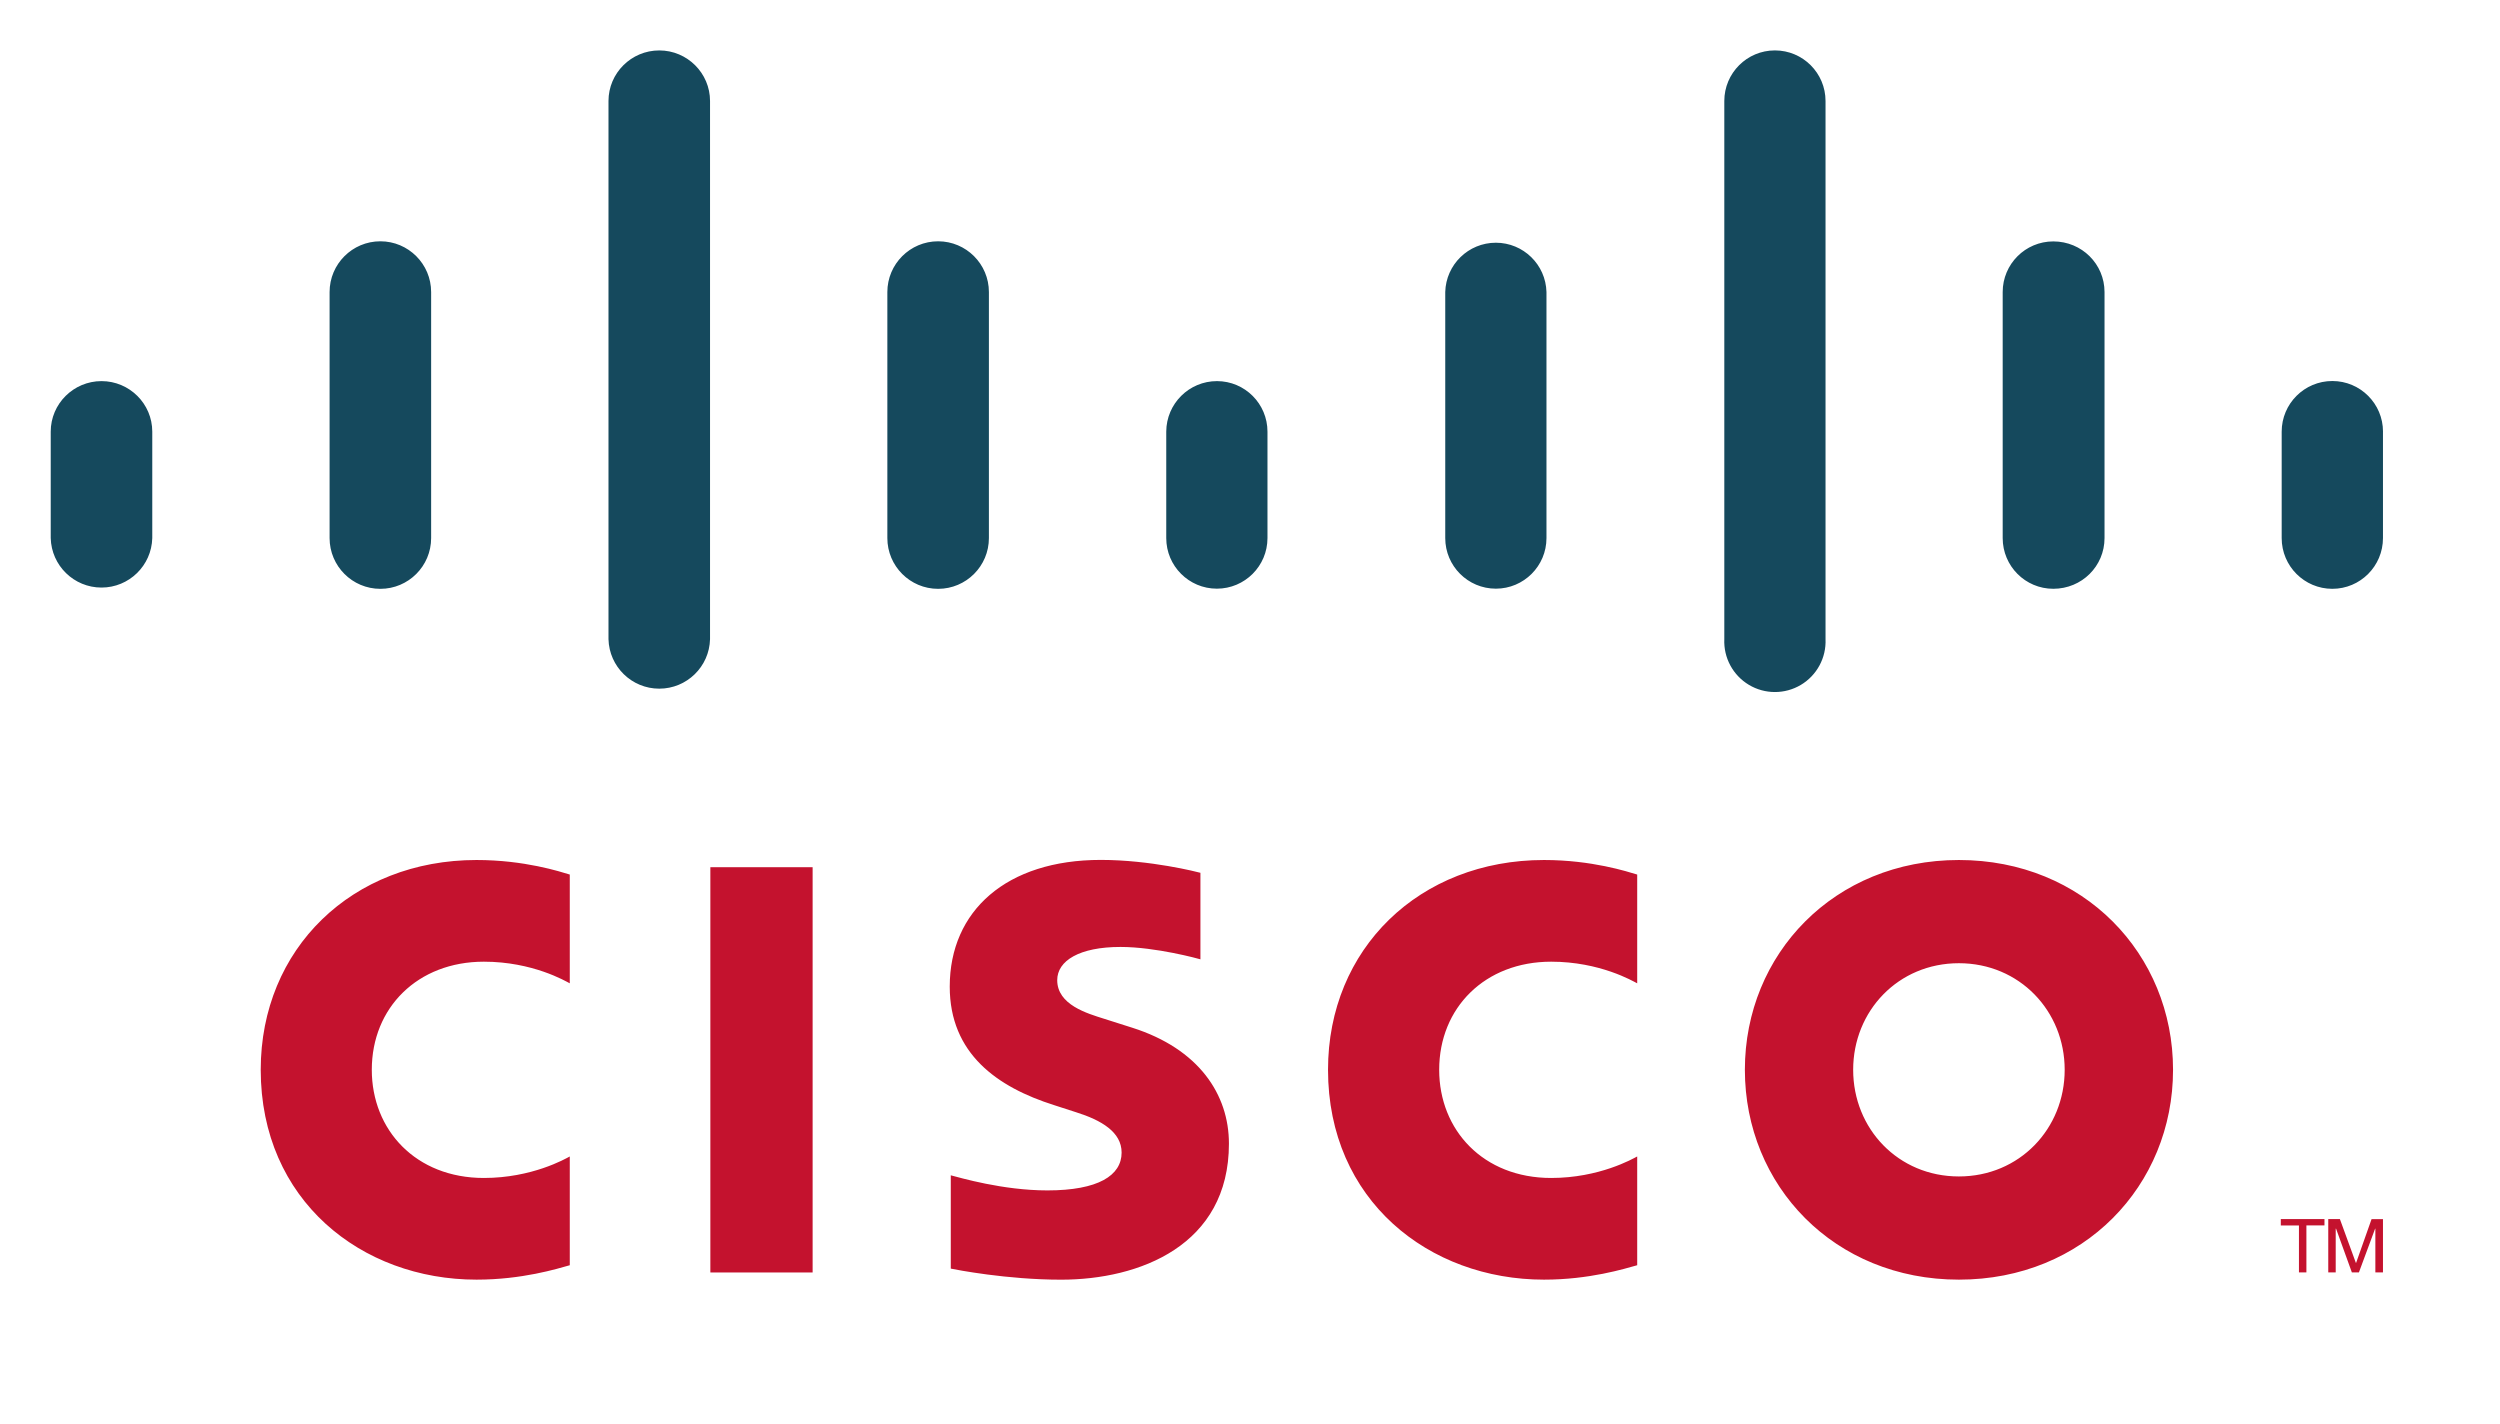
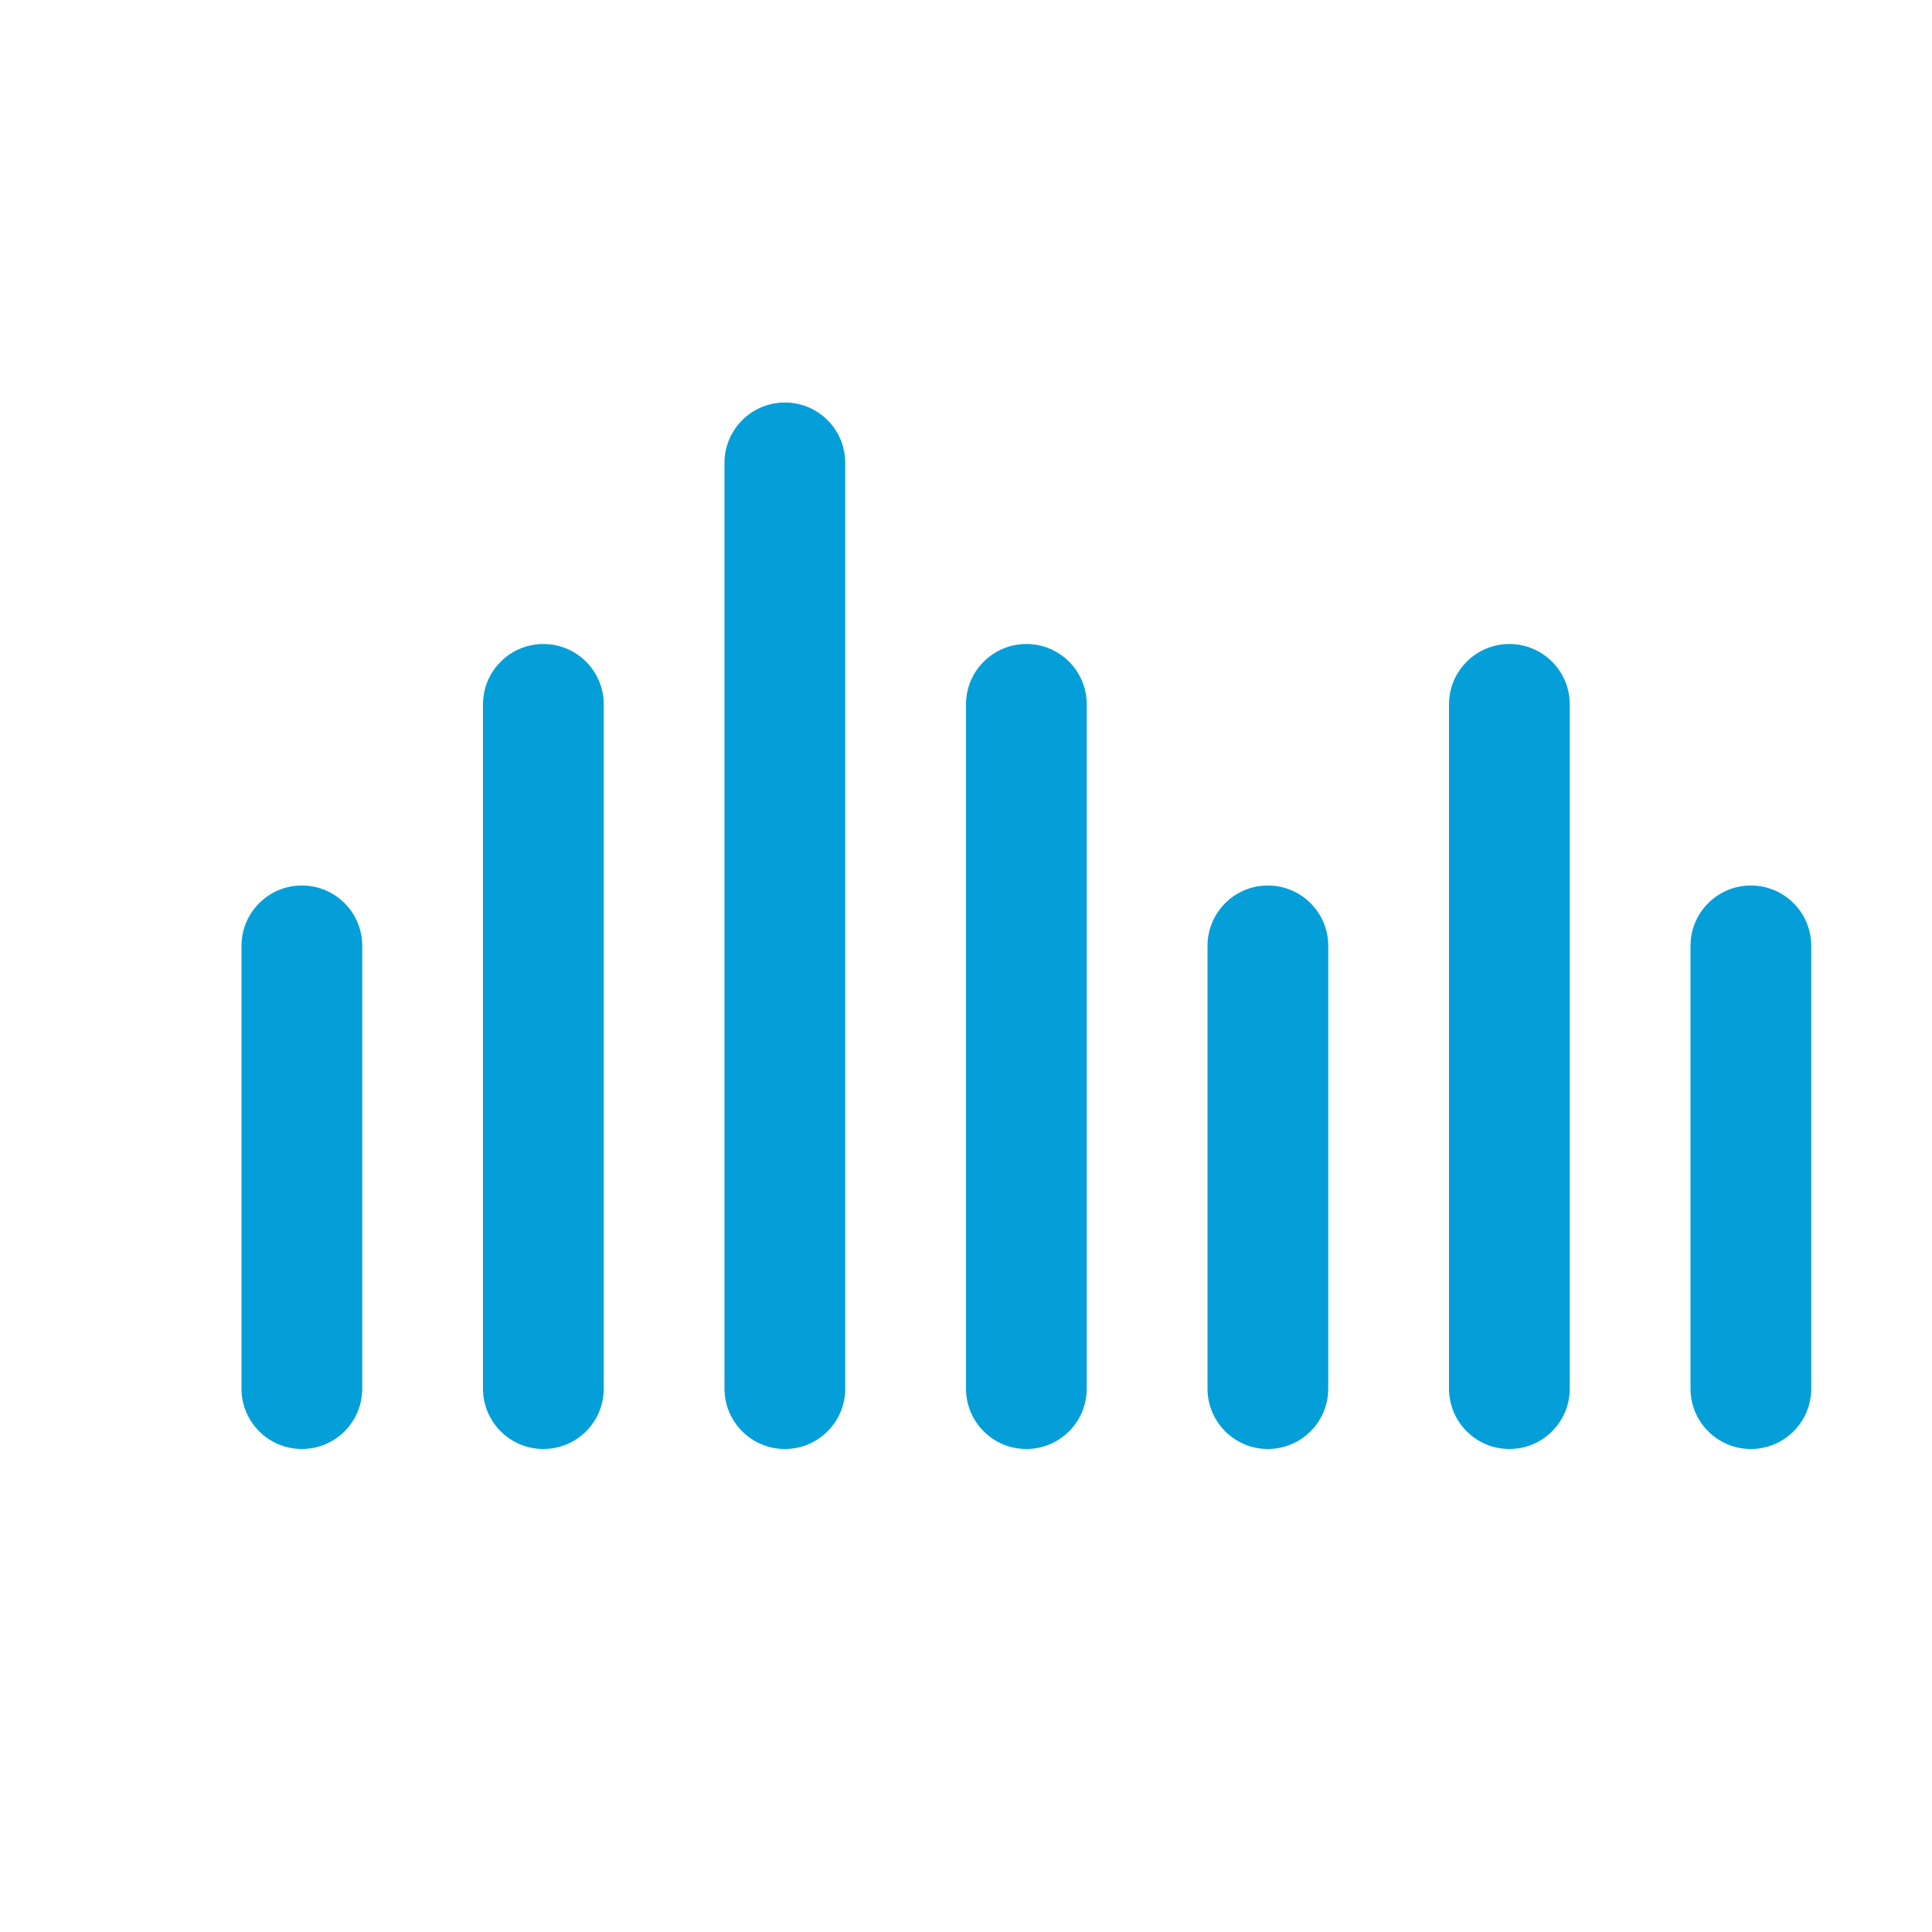
- <svg xmlns="http://www.w3.org/2000/svg" xmlns:xlink="http://www.w3.org/1999/xlink" width="2500" height="1424" viewBox="11.752 12.764 797.655 454.437">
-   <path d="M271 418.843h-32.635v-129.33H271v129.33z" fill="#c4122e" />
-   <g transform="matrix(10.33728 0 0 -10.33728 -861.345 7843.84)">
-     <defs>
-       <path id="a" d="M84.461 713.596h77.163v43.961H84.461v-43.961z" />
-     </defs>
-     <clipPath id="b">
-       <use xlink:href="#a" overflow="visible" />
-     </clipPath>
-     <g clip-path="url(#b)">
-       <path d="M134.996 727.2c-.13.066-1.146.668-2.656.668-2.041 0-3.457-1.42-3.457-3.337 0-1.859 1.355-3.34 3.457-3.34 1.484 0 2.517.59 2.656.664v-3.358c-.396-.11-1.475-.445-2.877-.445-3.551 0-6.668 2.448-6.668 6.48 0 3.735 2.82 6.475 6.668 6.475 1.48 0 2.578-.36 2.877-.449V727.2zM102.043 727.2c-.127.066-1.142.668-2.652.668-2.045 0-3.46-1.42-3.46-3.337 0-1.859 1.356-3.34 3.46-3.34 1.484 0 2.516.59 2.652.664v-3.358c-.392-.11-1.47-.445-2.88-.445-3.548 0-6.661 2.448-6.661 6.48 0 3.735 2.82 6.475 6.662 6.475 1.486 0 2.582-.36 2.879-.449V727.2zM144.927 727.821c-1.873 0-3.264-1.474-3.264-3.29 0-1.82 1.391-3.293 3.264-3.293 1.871 0 3.266 1.473 3.266 3.293 0 1.816-1.395 3.29-3.266 3.29m6.611-3.29c0-3.579-2.763-6.479-6.61-6.479-3.849 0-6.608 2.9-6.608 6.48 0 3.572 2.76 6.475 6.607 6.475 3.848 0 6.611-2.903 6.611-6.476M121.512 727.941c-.047.015-1.376.382-2.468.382-1.265 0-1.953-.424-1.953-1.025 0-.762.928-1.028 1.447-1.192l.871-.277c2.05-.652 2.983-2.055 2.983-3.579 0-3.143-2.764-4.199-5.18-4.199-1.679 0-3.252.31-3.407.342v2.88c.278-.07 1.602-.466 2.981-.466 1.571 0 2.293.46 2.293 1.168 0 .634-.625 1-1.408 1.246-.19.064-.478.154-.674.218-1.758.556-3.224 1.59-3.224 3.66 0 2.34 1.752 3.911 4.662 3.911 1.537 0 2.983-.373 3.077-.398v-2.67z" fill="#c4122e" />
-       <path d="M89.154 744.23c0 .862-.704 1.561-1.567 1.561s-1.568-.699-1.568-1.56v-3.285a1.568 1.568 0 0 1 3.135 0v3.284zM97.763 748.54a1.567 1.567 0 0 1-3.135 0v-7.594a1.567 1.567 0 0 1 3.135 0v7.595zM106.373 754.438c0 .862-.704 1.562-1.567 1.562-.864 0-1.568-.7-1.568-1.562v-16.613a1.568 1.568 0 0 1 3.135 0v16.613zM114.982 748.54a1.567 1.567 0 0 1-3.135 0v-7.594a1.567 1.567 0 0 1 3.135 0v7.595zM123.582 744.23a1.56 1.56 0 0 1-1.558 1.561 1.566 1.566 0 0 1-1.567-1.56v-3.285a1.562 1.562 0 1 1 3.125 0v3.284zM132.195 748.54a1.563 1.563 0 0 1-3.125 0v-7.594a1.562 1.562 0 1 1 3.125 0v7.595zM140.81 754.438a1.562 1.562 0 0 1-3.125 0v-16.613a1.564 1.564 0 1 1 3.125 0v16.613zM149.423 748.54c0 .863-.699 1.564-1.582 1.564a1.563 1.563 0 0 1-1.562-1.563v-7.595c0-.867.7-1.566 1.562-1.566.883 0 1.582.699 1.582 1.566v7.595zM158.02 744.23a1.563 1.563 0 0 1-3.128 0v-3.284c0-.867.701-1.567 1.564-1.567.862 0 1.563.7 1.563 1.567v3.284z" fill="#15495d" />
-       <path d="M156.213 719.922v-.196h-.558v-1.451h-.23v1.45h-.56v.197h1.348zM156.33 719.922h.359l.493-1.351h.008l.477 1.35h.352v-1.646h-.235v1.35h-.008l-.5-1.35h-.217l-.488 1.35h-.011v-1.35h-.23v1.647z" fill="#c4122e" />
-     </g>
+ <svg xmlns="http://www.w3.org/2000/svg" viewBox="0 0 48 48" width="100%" height="100%">
+   <g fill="#049FD9" transform="translate(4, 6)">
+     <rect x="2" y="16" width="3" height="14" rx="1.5" />
+     <rect x="8" y="10" width="3" height="20" rx="1.5" />
+     <rect x="14" y="4" width="3" height="26" rx="1.5" />
+     <rect x="20" y="10" width="3" height="20" rx="1.5" />
+     <rect x="26" y="16" width="3" height="14" rx="1.5" />
+     <rect x="32" y="10" width="3" height="20" rx="1.5" />
+     <rect x="38" y="16" width="3" height="14" rx="1.5" />
  </g>
</svg>
